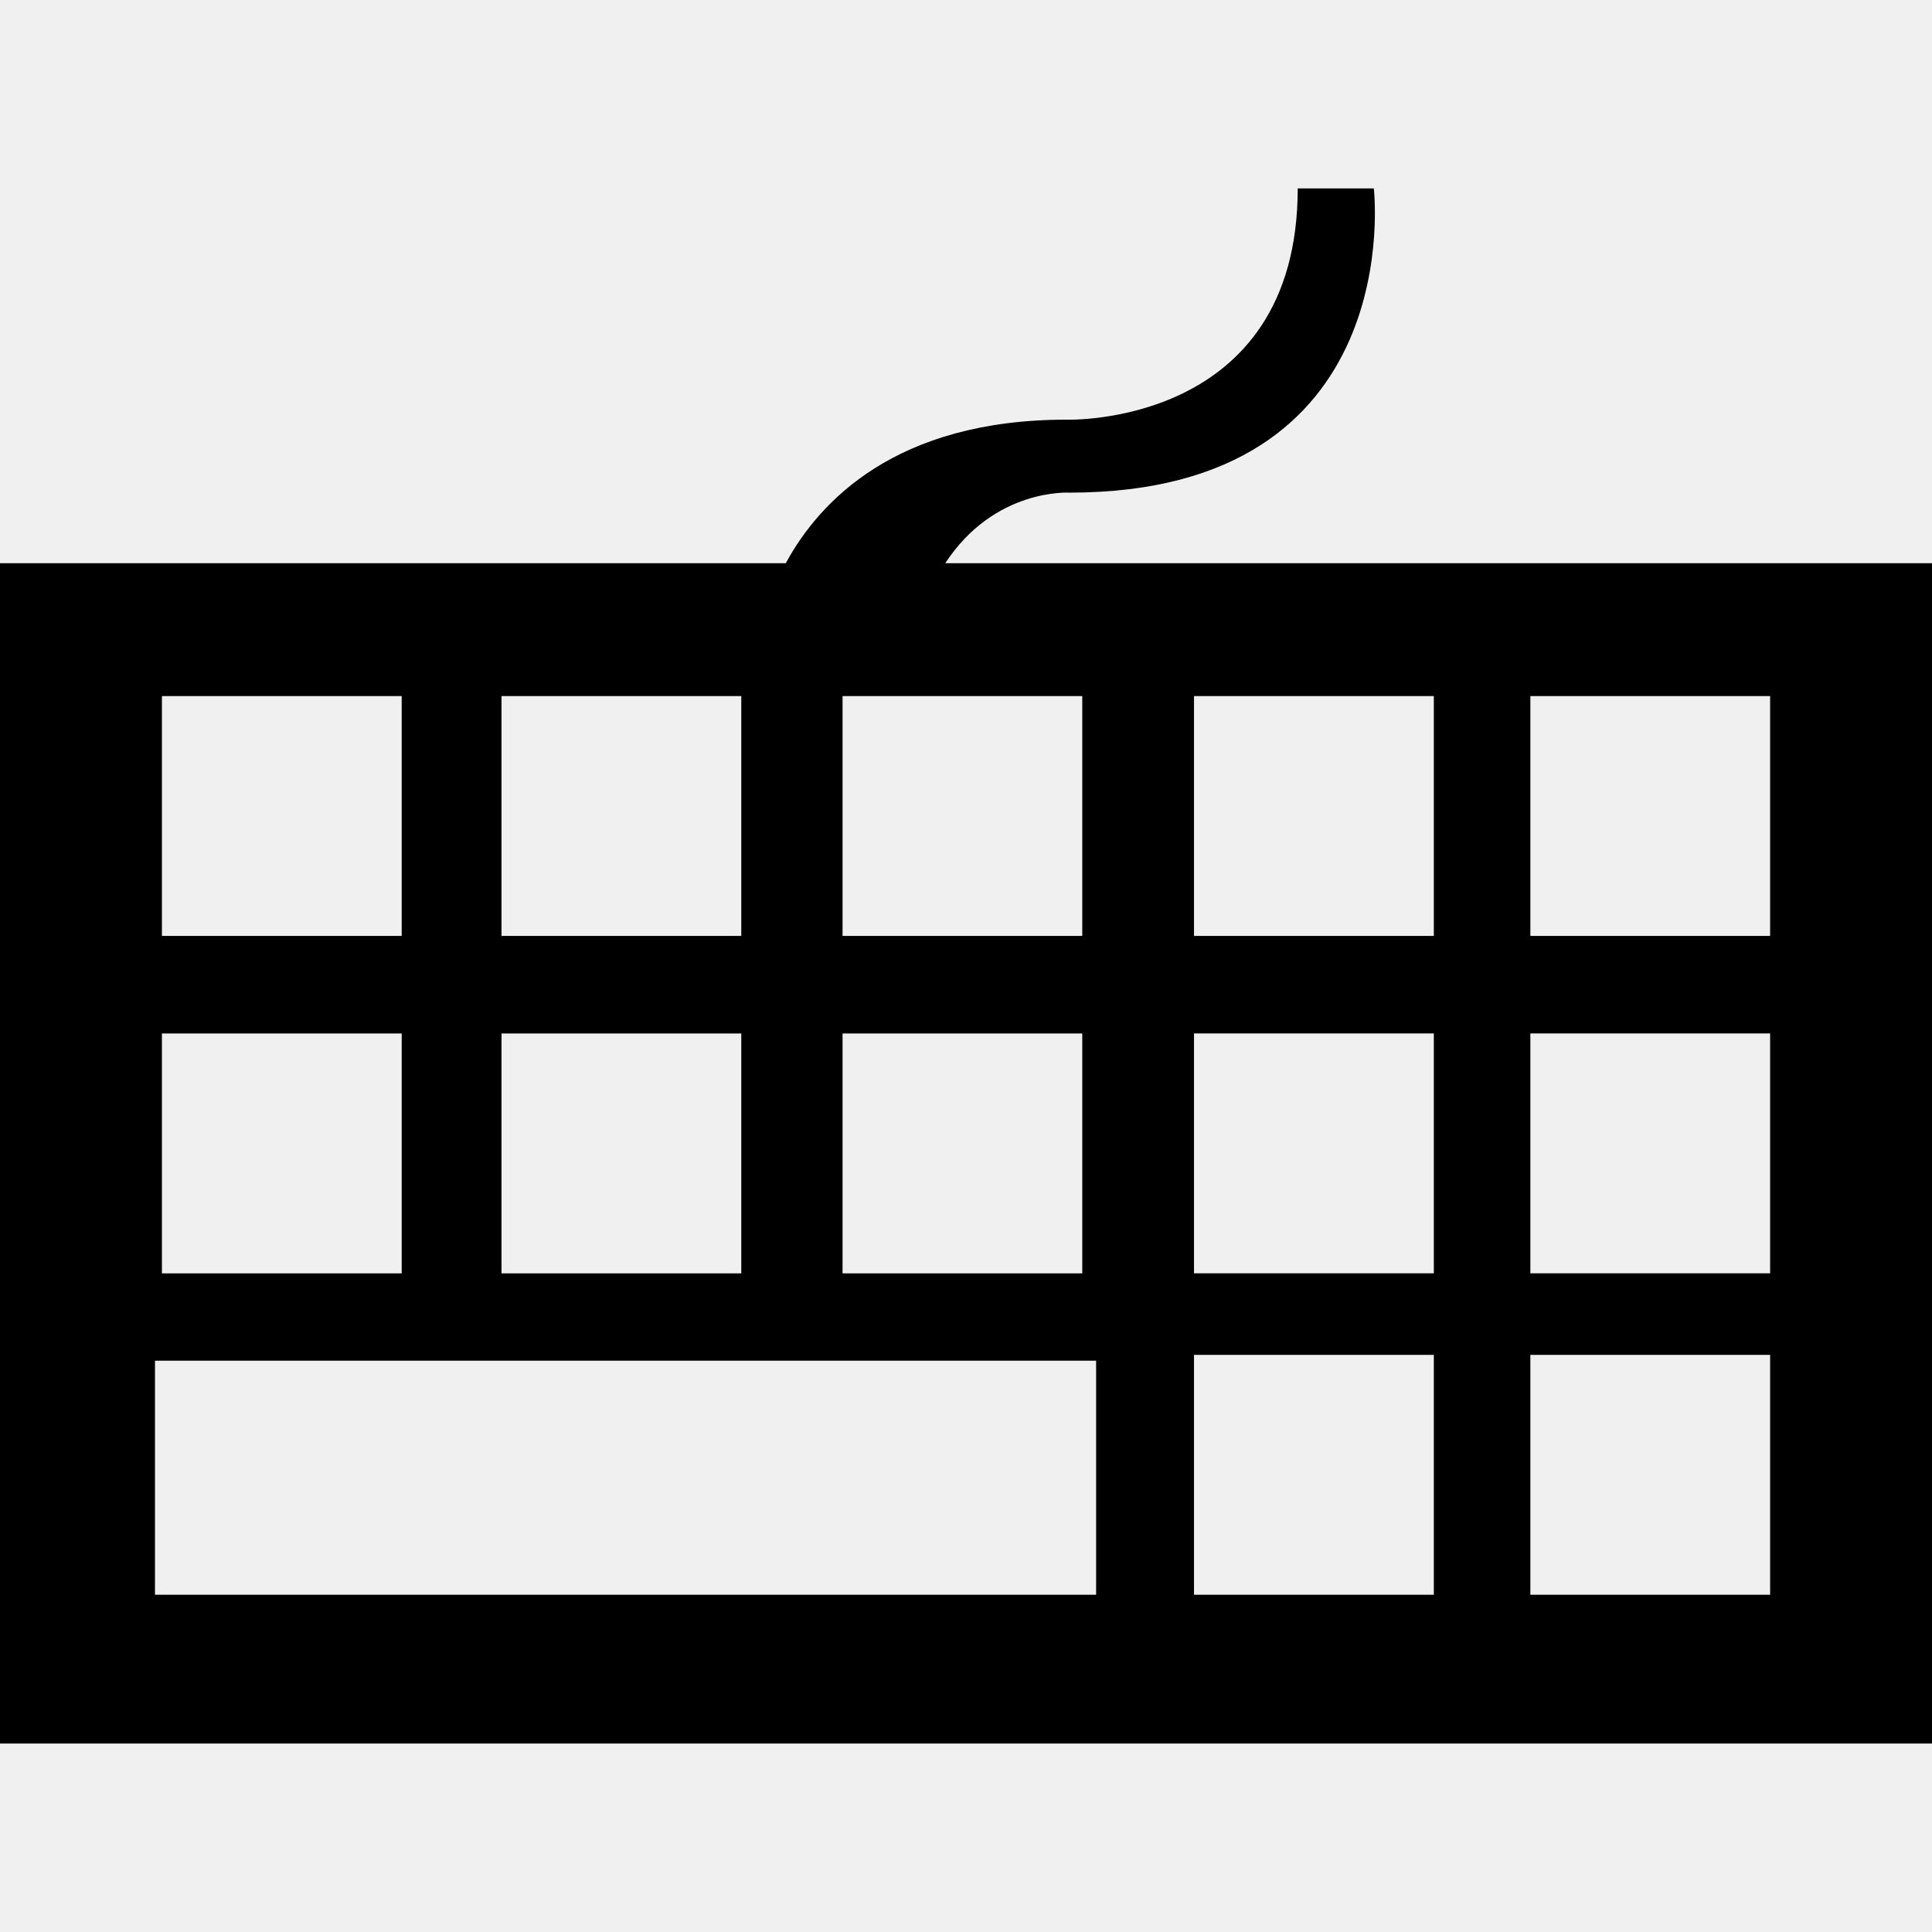
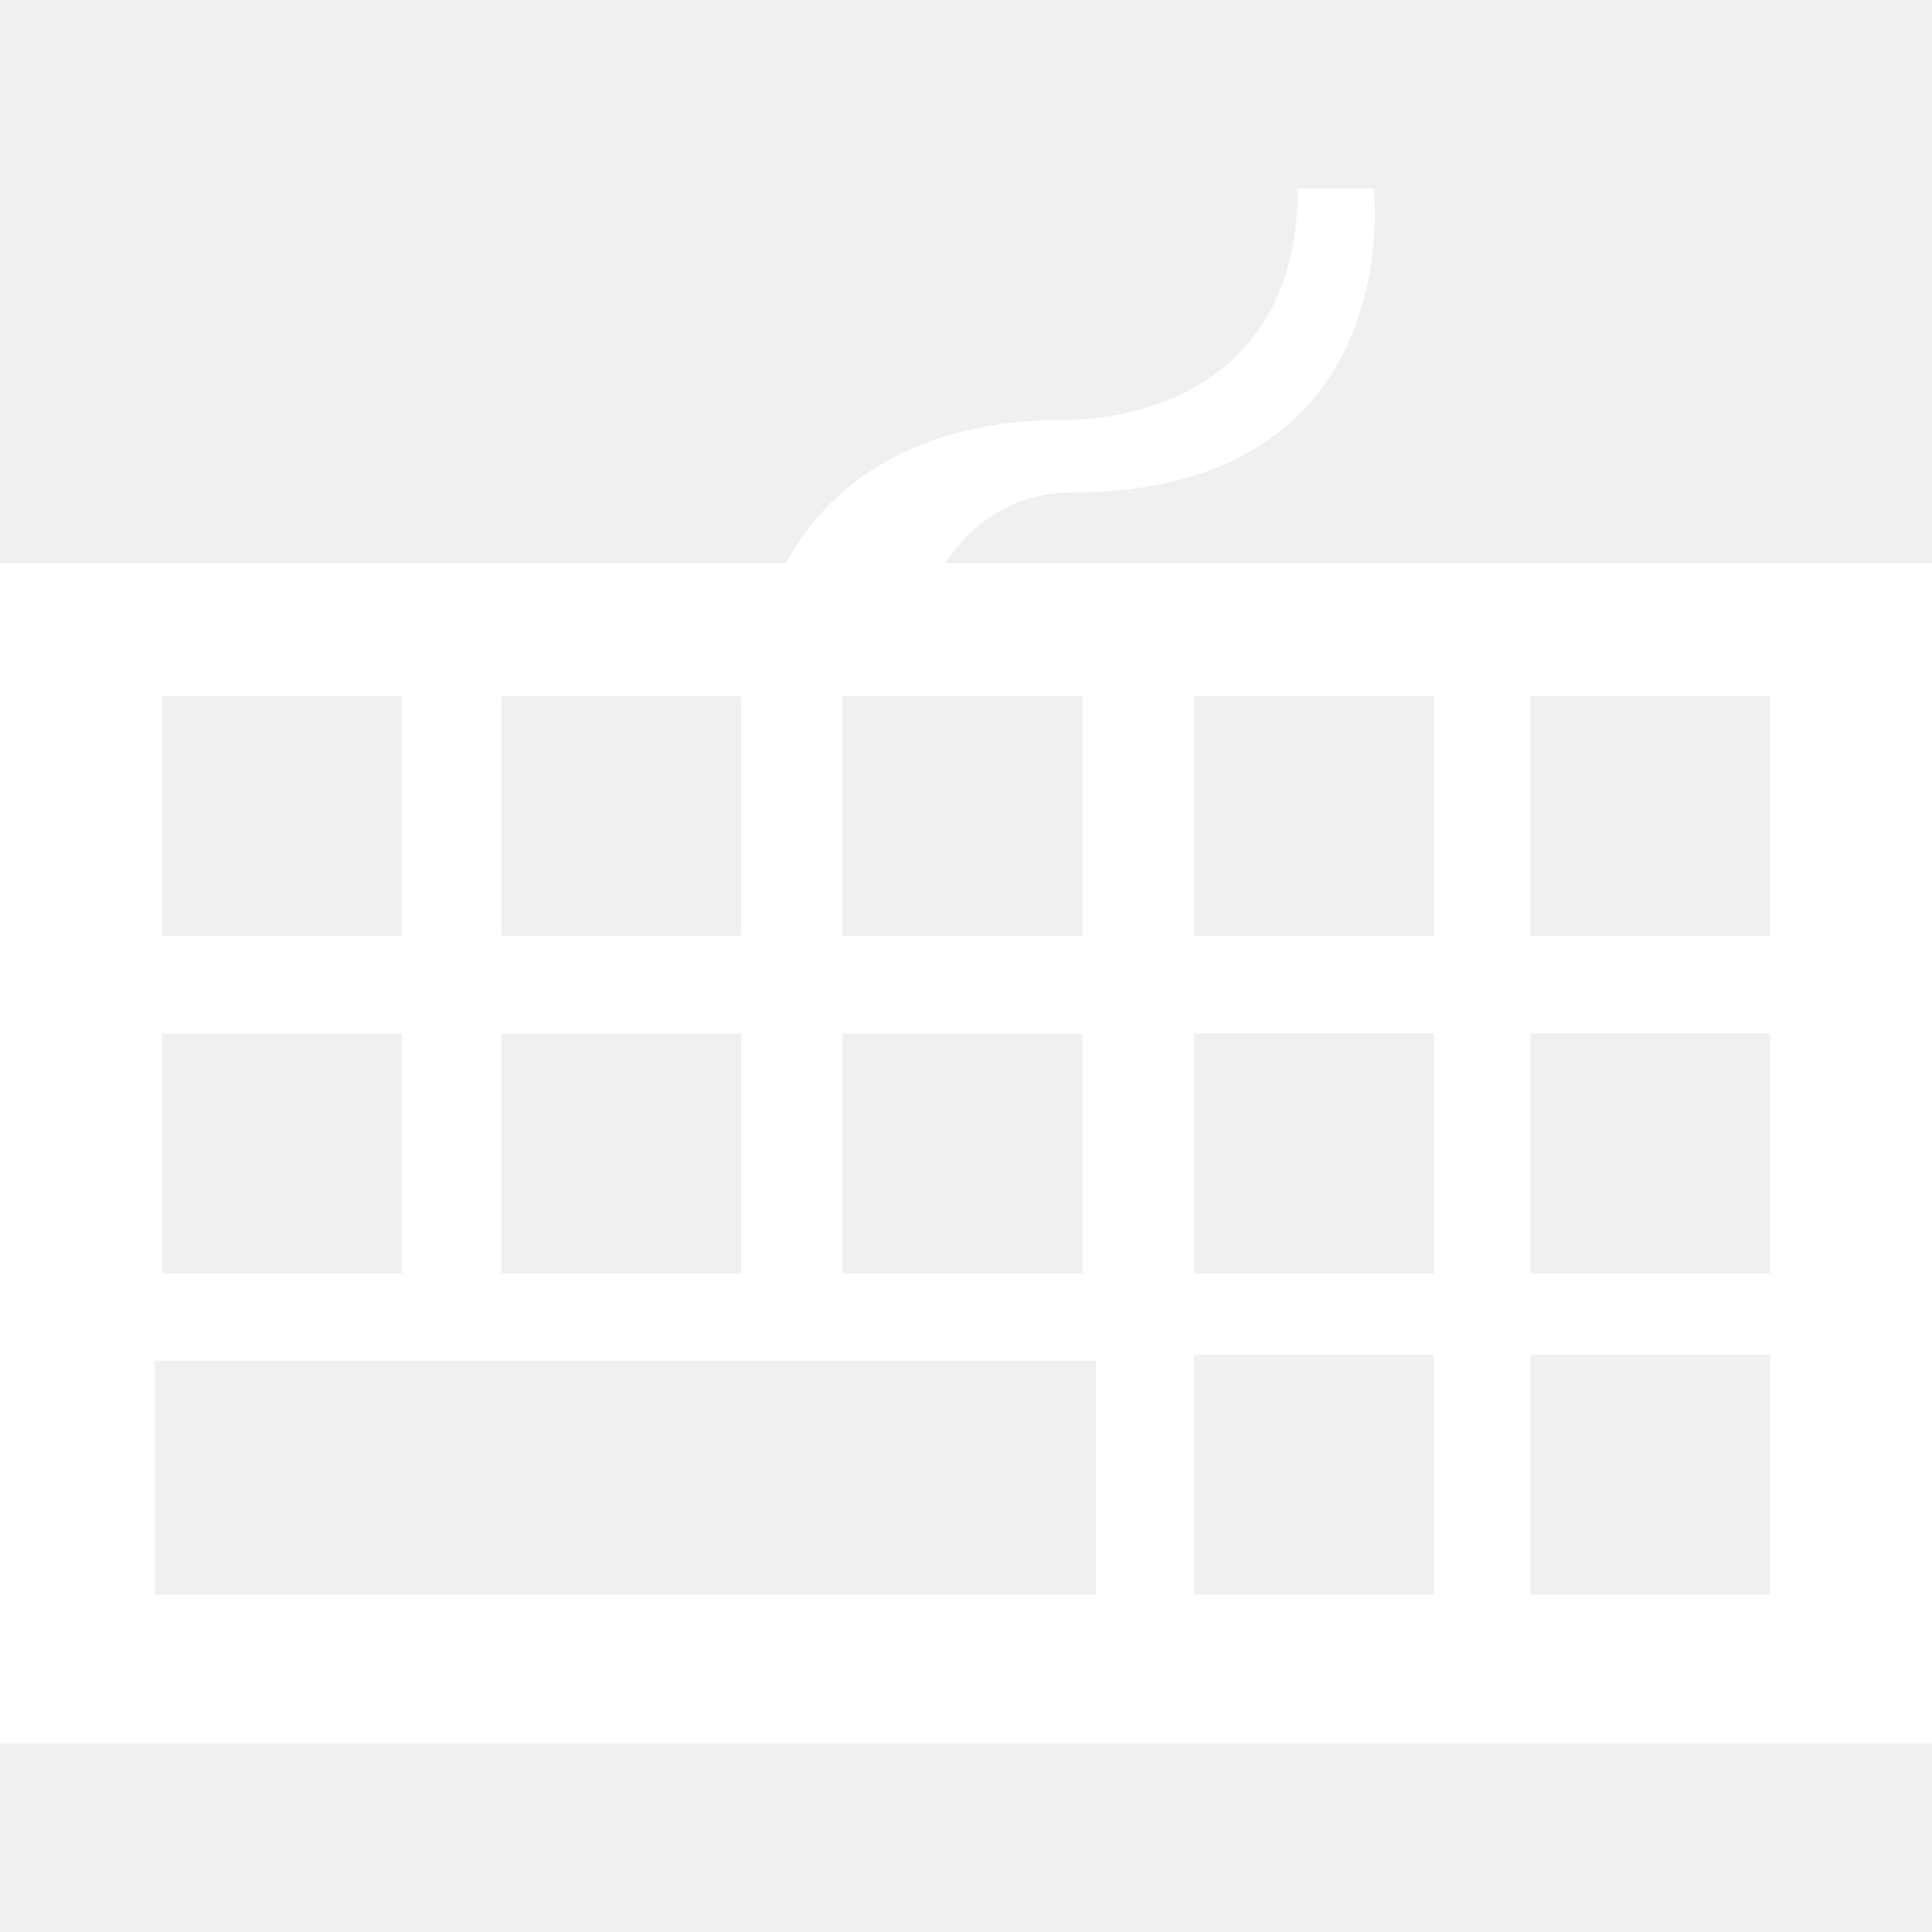
- <svg xmlns="http://www.w3.org/2000/svg" fill="#000000" height="800px" width="800px" version="1.1" id="Capa_1" viewBox="0 0 34.182 34.182" xml:space="preserve">
+ <svg xmlns="http://www.w3.org/2000/svg" fill="#fff" height="800px" width="800px" version="1.1" id="Capa_1" viewBox="0 0 34.182 34.182" xml:space="preserve">
  <g>
    <path d="M16.724,9.965c0.872-1.334,2.199-1.249,2.199-1.249c6.021,0,5.383-5.383,5.383-5.383H22.96   c0,4.231-4.092,4.092-4.092,4.092c-3.016,0-4.371,1.444-4.966,2.54H0v20.883h34.182V9.965H16.724z M14.907,18.285h4.241v4.244   h-4.241C14.907,22.528,14.907,18.285,14.907,18.285z M14.907,16.559v-4.243h4.241v4.243H14.907z M8.873,12.316h4.242v4.243H8.873   V12.316z M8.873,18.285h4.242v4.244H8.873V18.285z M2.865,12.316h4.242v4.243H2.865V12.316z M2.865,18.285h4.242v4.244H2.865   V18.285z M19.393,28.215H2.742v-4.141h16.651V28.215z M25.368,28.215h-4.243v-4.244h4.243V28.215z M25.368,22.528h-4.243v-4.244   h4.243V22.528z M25.368,16.559h-4.243v-4.243h4.243V16.559z M31.318,28.215h-4.242v-4.244h4.242V28.215z M31.318,22.528h-4.242   v-4.244h4.242V22.528z M31.318,16.559h-4.242v-4.243h4.242V16.559z" />
    <g>
	</g>
    <g>
	</g>
    <g>
	</g>
    <g>
	</g>
    <g>
	</g>
    <g>
	</g>
    <g>
	</g>
    <g>
	</g>
    <g>
	</g>
    <g>
	</g>
    <g>
	</g>
    <g>
	</g>
    <g>
	</g>
    <g>
	</g>
    <g>
	</g>
  </g>
  <g>
</g>
  <g>
</g>
  <g>
</g>
  <g>
</g>
  <g>
</g>
  <g>
</g>
  <g>
</g>
  <g>
</g>
  <g>
</g>
  <g>
</g>
  <g>
</g>
  <g>
</g>
  <g>
</g>
  <g>
</g>
  <g>
</g>
</svg>
